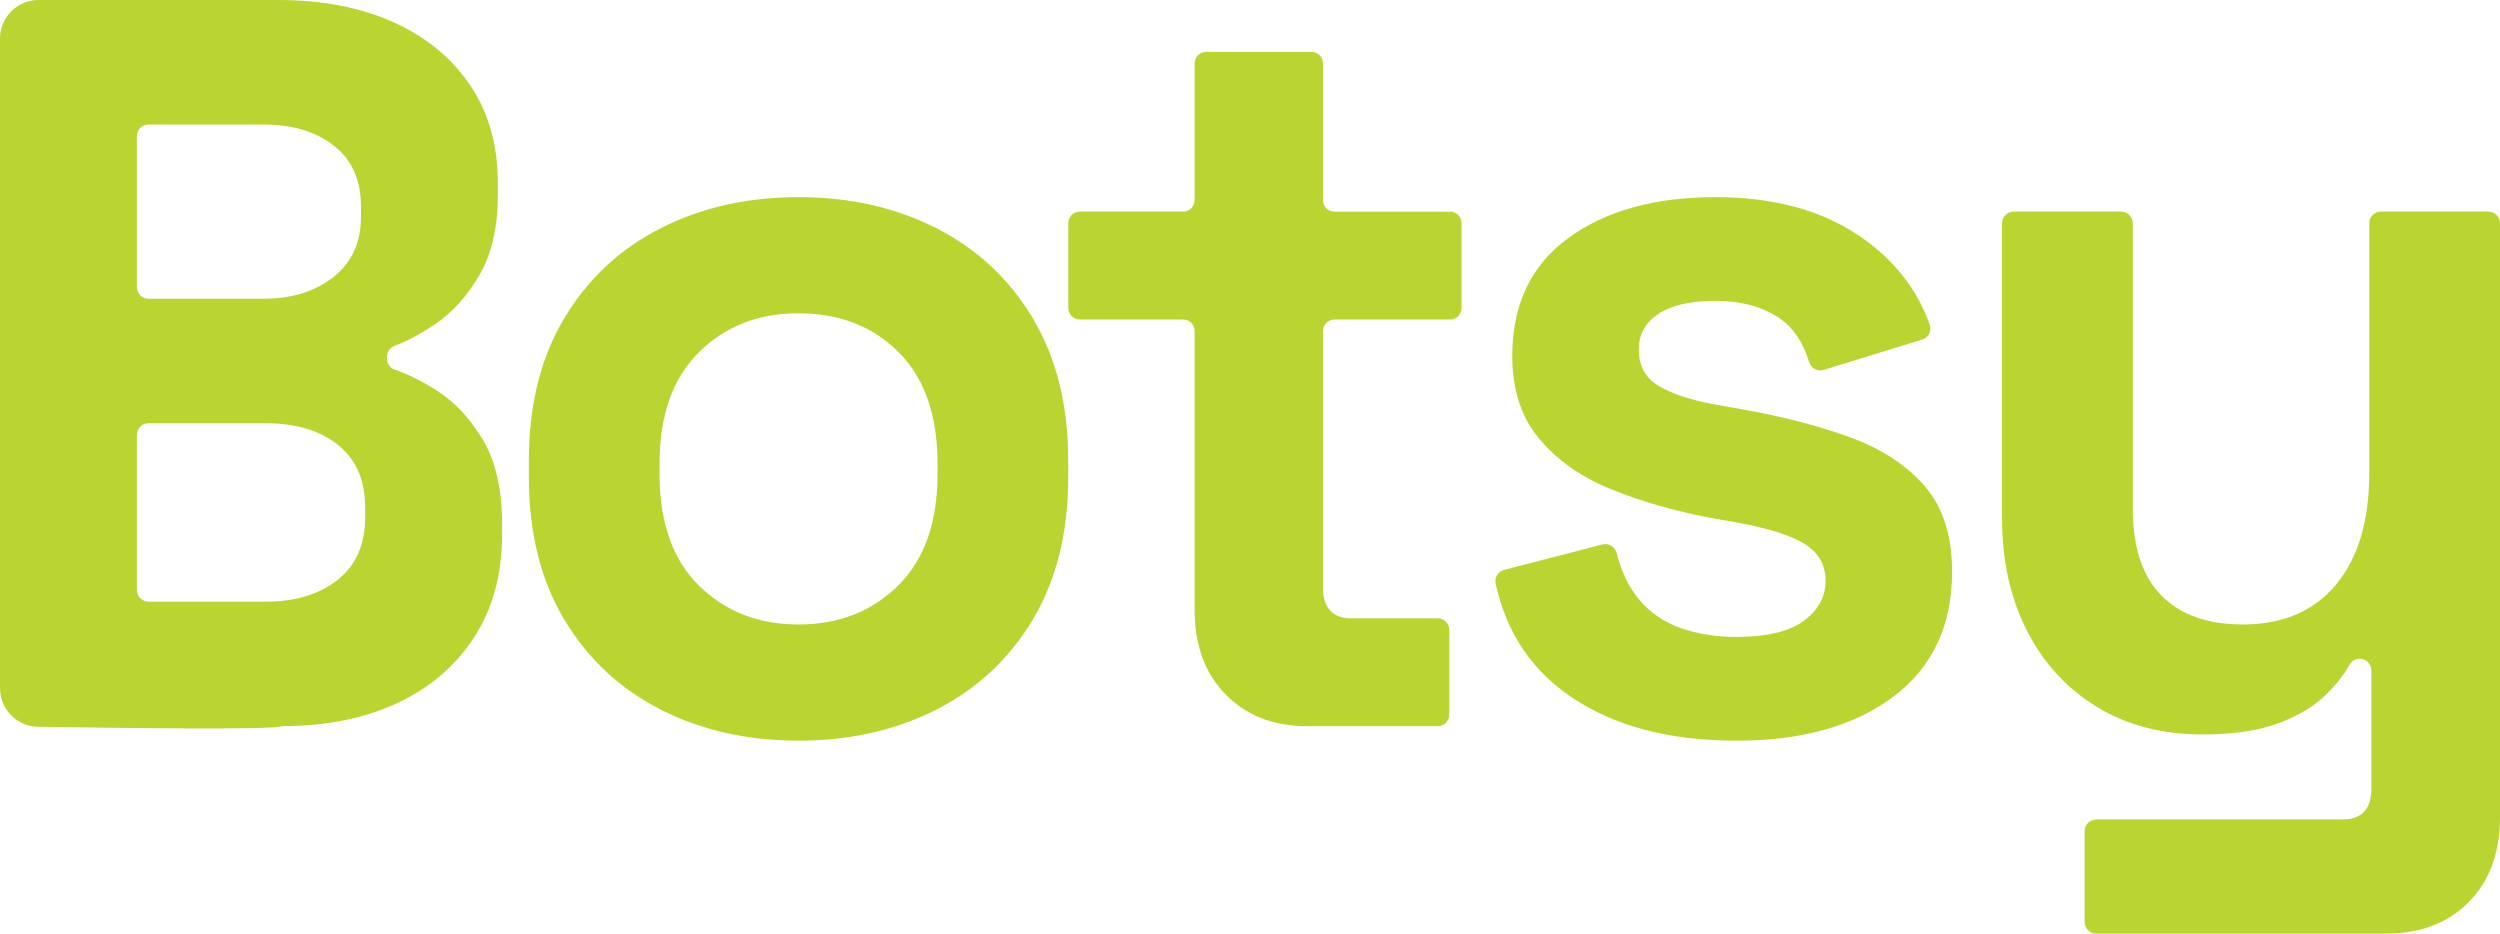
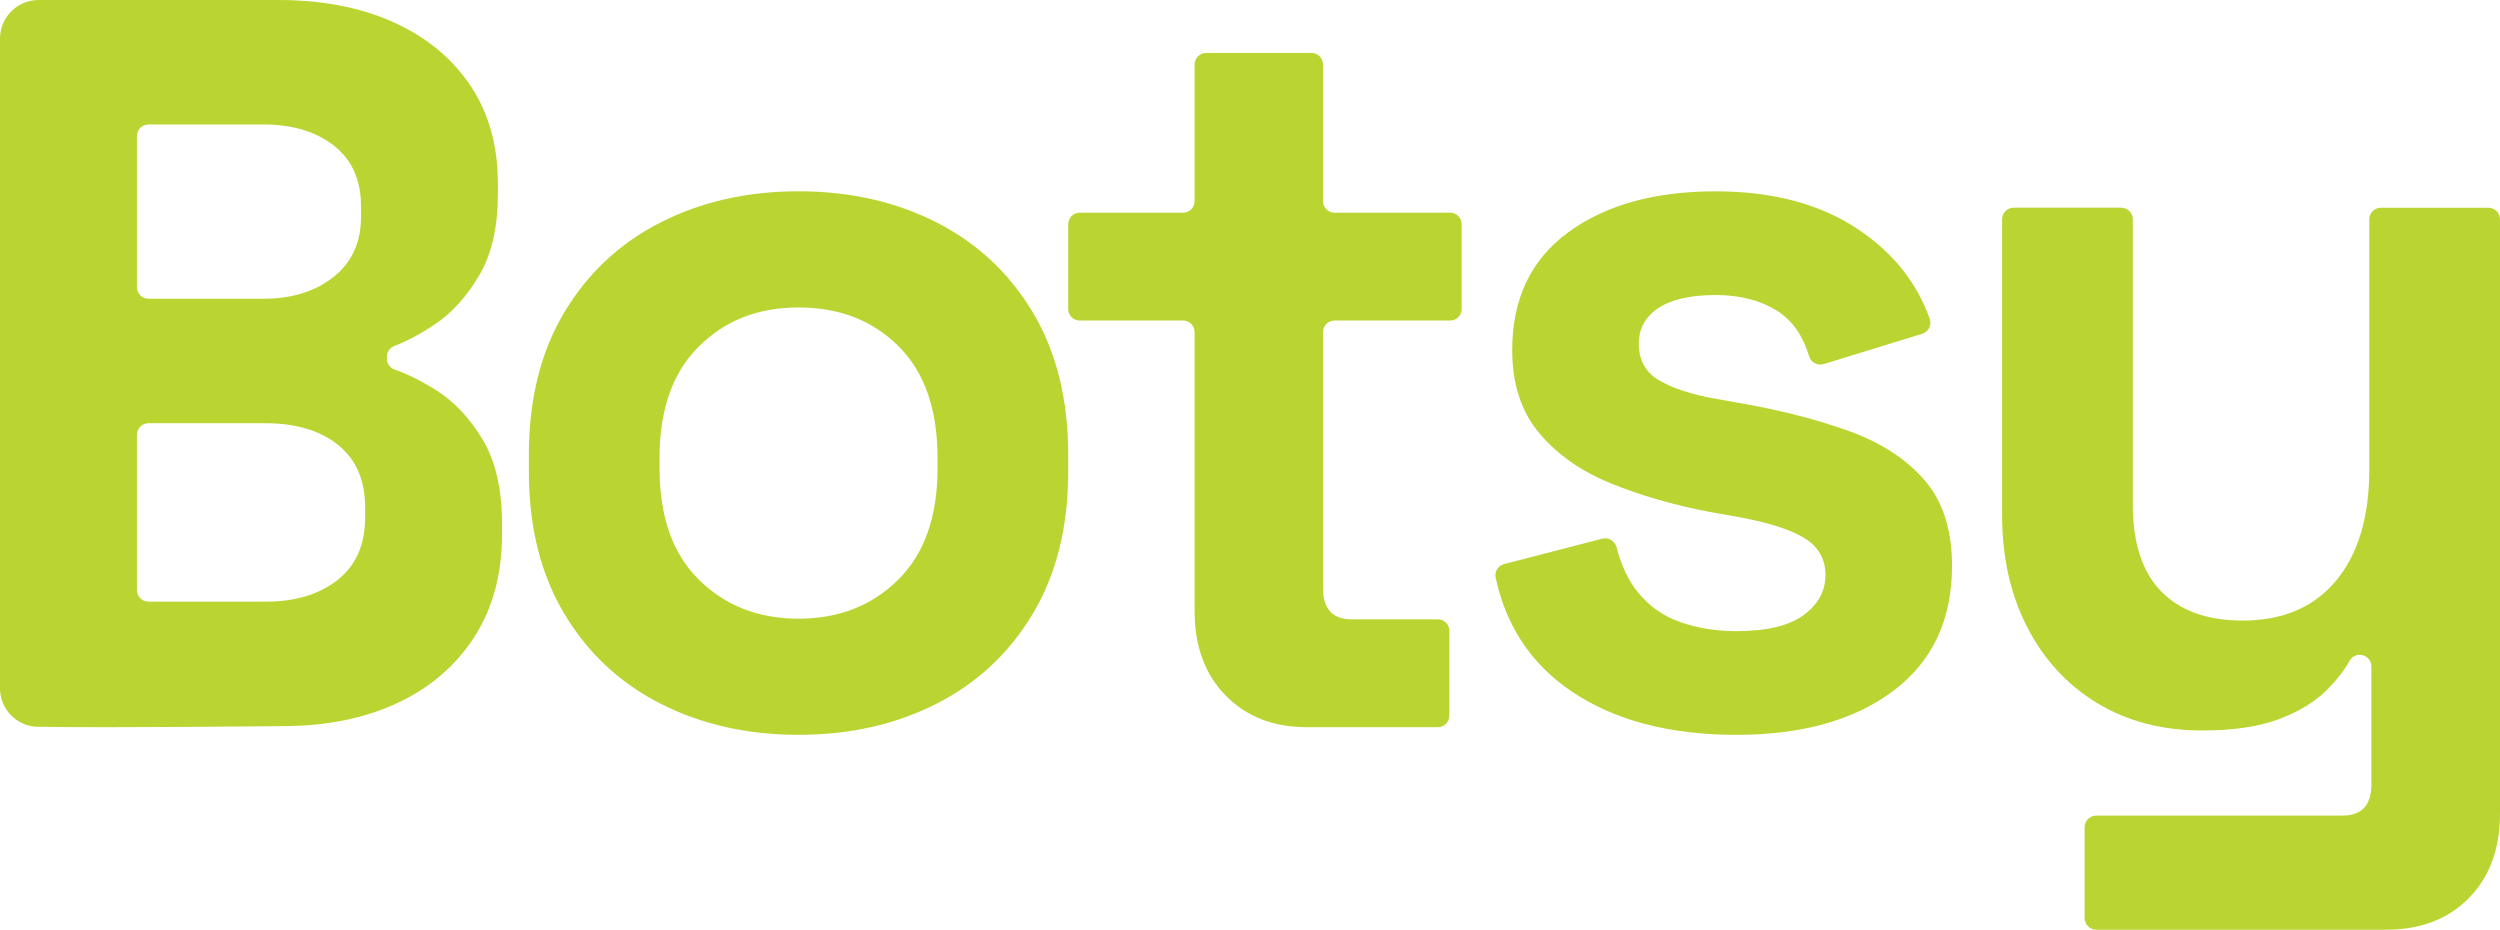
- <svg xmlns="http://www.w3.org/2000/svg" id="Layer_2" data-name="Layer 2" viewBox="0 0 892.32 333.22">
+ <svg xmlns="http://www.w3.org/2000/svg" id="Layer_2" data-name="Layer 2" viewBox="0 0 767.96 285.57">
  <defs>
    <style>
      .cls-1 {
        fill: #bad532;
      }
    </style>
  </defs>
  <g id="Layer_2-2" data-name="Layer 2">
    <g>
-       <path class="cls-1" d="M0,245.64V13.76C0,6.16,6.16,0,13.76,0h85.46c15.79,0,29.56,2.66,41.28,7.96,11.72,5.31,20.86,12.84,27.4,22.59,6.54,9.75,9.81,21.42,9.81,34.99v3.7c0,11.85-2.22,21.54-6.66,29.06-4.44,7.53-9.69,13.33-15.73,17.4-5.06,3.41-9.91,6-14.53,7.76-1.61.62-2.68,2.15-2.68,3.87v.67c0,1.76,1.09,3.35,2.75,3.91,4.66,1.59,9.67,4.09,15.02,7.48,6.42,4.07,11.91,9.94,16.48,17.59,4.56,7.65,6.85,17.65,6.85,29.99v3.7c0,14.32-3.33,26.6-10,36.84-6.66,10.25-15.86,18.08-27.58,23.51-11.73,5.43-25.36,8.15-40.91,8.15-1.43,1.43-60.03.66-87.17.23-7.51-.12-13.54-6.25-13.54-13.76ZM0,212.08V47.09M48.87,102.48c0,2.29,1.86,4.15,4.15,4.15h41.02c10.12,0,18.45-2.59,24.99-7.77,6.54-5.18,9.81-12.34,9.81-21.47v-3.7c0-9.38-3.21-16.6-9.63-21.66-6.42-5.06-14.81-7.59-25.18-7.59h-41.02c-2.29,0-4.15,1.86-4.15,4.15v53.91ZM48.87,210.6c0,2.29,1.86,4.15,4.15,4.15h41.76c10.61,0,19.19-2.59,25.73-7.78,6.54-5.18,9.81-12.59,9.81-22.21v-3.7c0-9.63-3.21-17.03-9.63-22.21-6.42-5.18-15.06-7.78-25.92-7.78h-41.76c-2.29,0-4.15,1.86-4.15,4.15v55.39Z" />
-       <path class="cls-1" d="M285.02,264.36c-18.27,0-34.68-3.7-49.24-11.11-14.57-7.41-26.04-18.14-34.43-32.21-8.39-14.07-12.59-30.97-12.59-50.72v-5.92c0-19.74,4.19-36.65,12.59-50.72,8.39-14.07,19.87-24.81,34.43-32.21,14.56-7.4,30.97-11.11,49.24-11.11s34.68,3.7,49.24,11.11c14.56,7.4,26.04,18.14,34.43,32.21,8.39,14.07,12.59,30.98,12.59,50.72v5.92c0,19.75-4.2,36.65-12.59,50.72-8.39,14.07-19.87,24.81-34.43,32.21-14.57,7.41-30.98,11.11-49.24,11.11ZM285.02,222.89c14.31,0,26.16-4.63,35.54-13.88,9.38-9.26,14.07-22.52,14.07-39.8v-3.7c0-17.27-4.63-30.55-13.88-39.8s-21.17-13.88-35.73-13.88-26.17,4.63-35.54,13.88c-9.38,9.26-14.07,22.53-14.07,39.8v3.7c0,17.28,4.69,30.55,14.07,39.8,9.38,9.26,21.23,13.88,35.54,13.88Z" />
-       <path class="cls-1" d="M466.39,259.17c-11.88,0-21.52-3.76-28.91-11.29-7.4-7.53-11.09-17.59-11.09-30.17v-99.52c0-2.29-1.82-4.15-4.07-4.15h-36.95c-2.25,0-4.07-1.86-4.07-4.15v-30.21c0-2.29,1.82-4.15,4.07-4.15h36.95c2.25,0,4.07-1.86,4.07-4.15V22.66c0-2.29,1.82-4.15,4.07-4.15h37.68c2.25,0,4.07,1.86,4.07,4.15v48.73c0,2.29,1.82,4.15,4.07,4.15h41.32c2.25,0,4.07,1.86,4.07,4.15v30.21c0,2.29-1.82,4.15-4.07,4.15h-41.32c-2.25,0-4.07,1.86-4.07,4.15v91.38c0,7.41,3.39,11.11,10.18,11.11h30.84c2.25,0,4.07,1.86,4.07,4.15v30.21c0,2.29-1.82,4.15-4.07,4.15h-46.84Z" />
-       <path class="cls-1" d="M619.73,264.36c-23.94,0-43.57-5.18-58.87-15.55-14.26-9.65-23.26-23.16-27.02-40.53-.47-2.17.88-4.32,3.03-4.88l35.06-9.07c2.2-.57,4.46.74,5.04,2.94,1.76,6.76,4.36,12.21,7.78,16.36,4.07,4.94,9.13,8.46,15.18,10.55,6.05,2.1,12.65,3.15,19.81,3.15,10.86,0,18.88-1.91,24.07-5.74,5.18-3.82,7.78-8.57,7.78-14.25s-2.47-10.05-7.4-13.14c-4.94-3.08-12.84-5.61-23.7-7.59l-10.37-1.85c-12.84-2.46-24.56-5.86-35.17-10.18-10.62-4.32-19.13-10.3-25.55-17.96-6.42-7.65-9.63-17.52-9.63-29.62,0-18.26,6.66-32.27,19.99-42.02,13.33-9.75,30.85-14.62,52.58-14.62,20.49,0,37.52,4.57,51.09,13.7,12.28,8.27,20.72,18.85,25.33,31.76.8,2.23-.41,4.69-2.68,5.38l-35.16,10.82c-2.19.67-4.52-.56-5.18-2.76-2.2-7.28-5.87-12.6-11.01-15.96-6.05-3.95-13.51-5.92-22.4-5.92s-15.68,1.54-20.36,4.63c-4.69,3.09-7.04,7.35-7.04,12.77,0,5.92,2.46,10.31,7.41,13.14,4.93,2.84,11.6,5,19.99,6.48l10.37,1.85c13.82,2.47,26.35,5.74,37.58,9.81,11.23,4.07,20.11,9.88,26.66,17.4,6.54,7.53,9.81,17.71,9.81,30.55,0,19.25-6.98,34.13-20.92,44.62-13.95,10.49-32.64,15.74-56.09,15.74Z" />
-       <path class="cls-1" d="M744.05,329.08v-32.43c0-2.29,1.86-4.15,4.15-4.15h87.84c6.91,0,10.37-3.7,10.37-11.11v-42.13c0-2.29-1.86-4.15-4.15-4.15h0c-1.51,0-2.89.83-3.63,2.15-1.95,3.48-4.67,6.96-8.15,10.44-4.2,4.2-9.88,7.65-17.03,10.37-7.16,2.71-16.29,4.07-27.4,4.07-14.32,0-26.84-3.27-37.58-9.81-10.74-6.54-19.07-15.61-24.99-27.21-5.92-11.6-8.89-24.93-8.89-39.99v-105.45c0-2.29,1.86-4.15,4.15-4.15h38.36c2.29,0,4.15,1.86,4.15,4.15v101.74c0,13.83,3.39,24.19,10.18,31.1,6.79,6.91,16.48,10.37,29.06,10.37,14.31,0,25.42-4.75,33.32-14.25,7.9-9.5,11.85-22.77,11.85-39.8v-89.16c0-2.29,1.86-4.15,4.15-4.15h38.36c2.29,0,4.15,1.86,4.15,4.15v212.08c0,12.59-3.7,22.64-11.11,30.17-7.41,7.53-17.28,11.29-29.62,11.29h-103.39c-2.29,0-4.15-1.86-4.15-4.15Z" />
+       <path class="cls-1" d="M0,211.41V11.84C0,5.3,5.3,0,11.84,0h73.55c13.59,0,25.44,2.29,35.53,6.85,10.09,4.57,17.95,11.05,23.58,19.44,5.63,8.39,8.44,18.43,8.44,30.11v3.19c0,10.2-1.91,18.54-5.74,25.01-3.82,6.48-8.34,11.47-13.54,14.98-4.36,2.94-8.54,5.17-12.53,6.69-1.38.53-2.29,1.85-2.29,3.33v.57c0,1.54.99,2.89,2.44,3.39,3.99,1.37,8.27,3.51,12.85,6.41,5.52,3.51,10.25,8.55,14.18,15.14,3.93,6.59,5.9,15.19,5.9,25.81v3.19c0,12.32-2.87,22.89-8.6,31.71-5.74,8.82-13.65,15.56-23.74,20.23-10.09,4.68-21.83,7.01-35.21,7.01-2.08,0-51.67.57-75.02.2-6.47-.1-11.65-5.38-11.65-11.84ZM0,182.52V40.53M42.06,88.2c0,1.97,1.6,3.57,3.57,3.57h35.31c8.71,0,15.88-2.23,21.51-6.69,5.63-4.46,8.45-10.62,8.45-18.48v-3.19c0-8.07-2.76-14.28-8.29-18.64-5.53-4.35-12.75-6.53-21.67-6.53h-35.31c-1.97,0-3.57,1.6-3.57,3.57v46.4ZM42.06,181.25c0,1.97,1.6,3.57,3.57,3.57h35.94c9.13,0,16.51-2.23,22.15-6.69,5.63-4.46,8.44-10.83,8.44-19.12v-3.19c0-8.28-2.76-14.66-8.28-19.12-5.53-4.46-12.96-6.69-22.31-6.69h-35.94c-1.97,0-3.57,1.6-3.57,3.57v47.67Z" />
+       <path class="cls-1" d="M245.3,225.73c-15.72,0-29.85-3.19-42.38-9.56-12.54-6.37-22.42-15.61-29.63-27.72-7.22-12.11-10.83-26.66-10.83-43.65v-5.1c0-16.99,3.61-31.55,10.83-43.66,7.22-12.11,17.1-21.35,29.63-27.72,12.53-6.37,26.66-9.56,42.38-9.56s29.84,3.19,42.38,9.56c12.53,6.37,22.41,15.61,29.63,27.72,7.22,12.11,10.83,26.66,10.83,43.66v5.1c0,17-3.61,31.55-10.83,43.65-7.22,12.11-17.1,21.35-29.63,27.72-12.54,6.37-26.66,9.56-42.38,9.56ZM245.3,190.05c12.32,0,22.51-3.98,30.59-11.95,8.07-7.97,12.11-19.38,12.11-34.25v-3.19c0-14.87-3.98-26.29-11.95-34.26-7.97-7.97-18.22-11.95-30.75-11.95s-22.52,3.98-30.59,11.95c-8.08,7.97-12.11,19.39-12.11,34.26v3.19c0,14.87,4.03,26.29,12.11,34.25,8.07,7.97,18.27,11.95,30.59,11.95Z" />
+       <path class="cls-1" d="M401.39,223.38c-10.23,0-18.52-3.24-24.88-9.72-6.37-6.48-9.55-15.14-9.55-25.97v-85.65c0-1.97-1.57-3.57-3.51-3.57h-31.8c-1.94,0-3.51-1.6-3.51-3.57v-26c0-1.97,1.57-3.57,3.51-3.57h31.8c1.94,0,3.51-1.6,3.51-3.57V19.83c0-1.97,1.57-3.57,3.51-3.57h32.43c1.94,0,3.51,1.6,3.51,3.57v41.93c0,1.97,1.57,3.57,3.51,3.57h35.56c1.94,0,3.51,1.6,3.51,3.57v26c0,1.97-1.57,3.57-3.51,3.57h-35.56c-1.94,0-3.51,1.6-3.51,3.57v78.64c0,6.37,2.92,9.56,8.76,9.56h26.54c1.94,0,3.51,1.6,3.51,3.57v26c0,1.97-1.57,3.57-3.51,3.57h-40.32Z" />
+       <path class="cls-1" d="M533.37,225.73c-20.61,0-37.5-4.46-50.67-13.38-12.27-8.31-20.02-19.94-23.26-34.88-.4-1.87.76-3.72,2.6-4.2l30.17-7.8c1.92-.5,3.85.68,4.35,2.6,1.52,5.79,3.75,10.46,6.68,14.01,3.5,4.25,7.86,7.28,13.06,9.08,5.2,1.81,10.88,2.71,17.05,2.71,9.35,0,16.25-1.64,20.71-4.94,4.46-3.29,6.69-7.38,6.69-12.27s-2.13-8.65-6.37-11.31c-4.25-2.65-11.05-4.83-20.39-6.53l-8.92-1.59c-11.05-2.12-21.14-5.04-30.27-8.76-9.14-3.71-16.47-8.87-21.99-15.45-5.53-6.58-8.28-15.08-8.28-25.49,0-15.72,5.74-27.77,17.21-36.17,11.47-8.39,26.55-12.59,45.25-12.59,17.63,0,32.29,3.93,43.97,11.79,10.59,7.13,17.87,16.26,21.83,27.4.68,1.91-.4,3.97-2.33,4.57l-30.26,9.31c-1.89.58-3.89-.48-4.46-2.37-1.89-6.27-5.05-10.84-9.47-13.74-5.21-3.4-11.63-5.1-19.28-5.1s-13.49,1.33-17.53,3.98c-4.04,2.66-6.05,6.32-6.05,10.99,0,5.1,2.12,8.87,6.37,11.31,4.25,2.44,9.98,4.3,17.21,5.58l8.92,1.59c11.89,2.13,22.67,4.94,32.34,8.44,9.66,3.51,17.31,8.5,22.94,14.98,5.63,6.48,8.44,15.25,8.44,26.29,0,16.57-6,29.37-18,38.4-12,9.03-28.1,13.54-48.27,13.54Z" />
+       <path class="cls-1" d="M640.36,282.01v-27.91c0-1.97,1.6-3.57,3.57-3.57h75.6c5.95,0,8.92-3.19,8.92-9.56v-36.26c0-1.97-1.6-3.57-3.57-3.57h0c-1.29,0-2.48.7-3.11,1.83-1.68,3-4.02,6-7.02,9-3.61,3.61-8.5,6.59-14.66,8.92-6.16,2.33-14.02,3.5-23.58,3.5-12.32,0-23.1-2.81-32.34-8.44-9.24-5.63-16.41-13.43-21.51-23.42-5.1-9.98-7.65-21.45-7.65-34.41v-90.75c0-1.97,1.6-3.57,3.57-3.57h33.01c1.97,0,3.57,1.6,3.57,3.57v87.57c0,11.9,2.92,20.82,8.76,26.77,5.84,5.95,14.18,8.92,25.01,8.92,12.32,0,21.88-4.09,28.68-12.27,6.8-8.18,10.2-19.6,10.2-34.25v-76.73c0-1.97,1.6-3.57,3.57-3.57h33.01c1.97,0,3.57,1.6,3.57,3.57v182.52c0,10.83-3.19,19.49-9.56,25.97-6.37,6.48-14.87,9.72-25.49,9.72h-88.98c-1.97,0-3.57-1.6-3.57-3.57Z" />
    </g>
  </g>
</svg>
